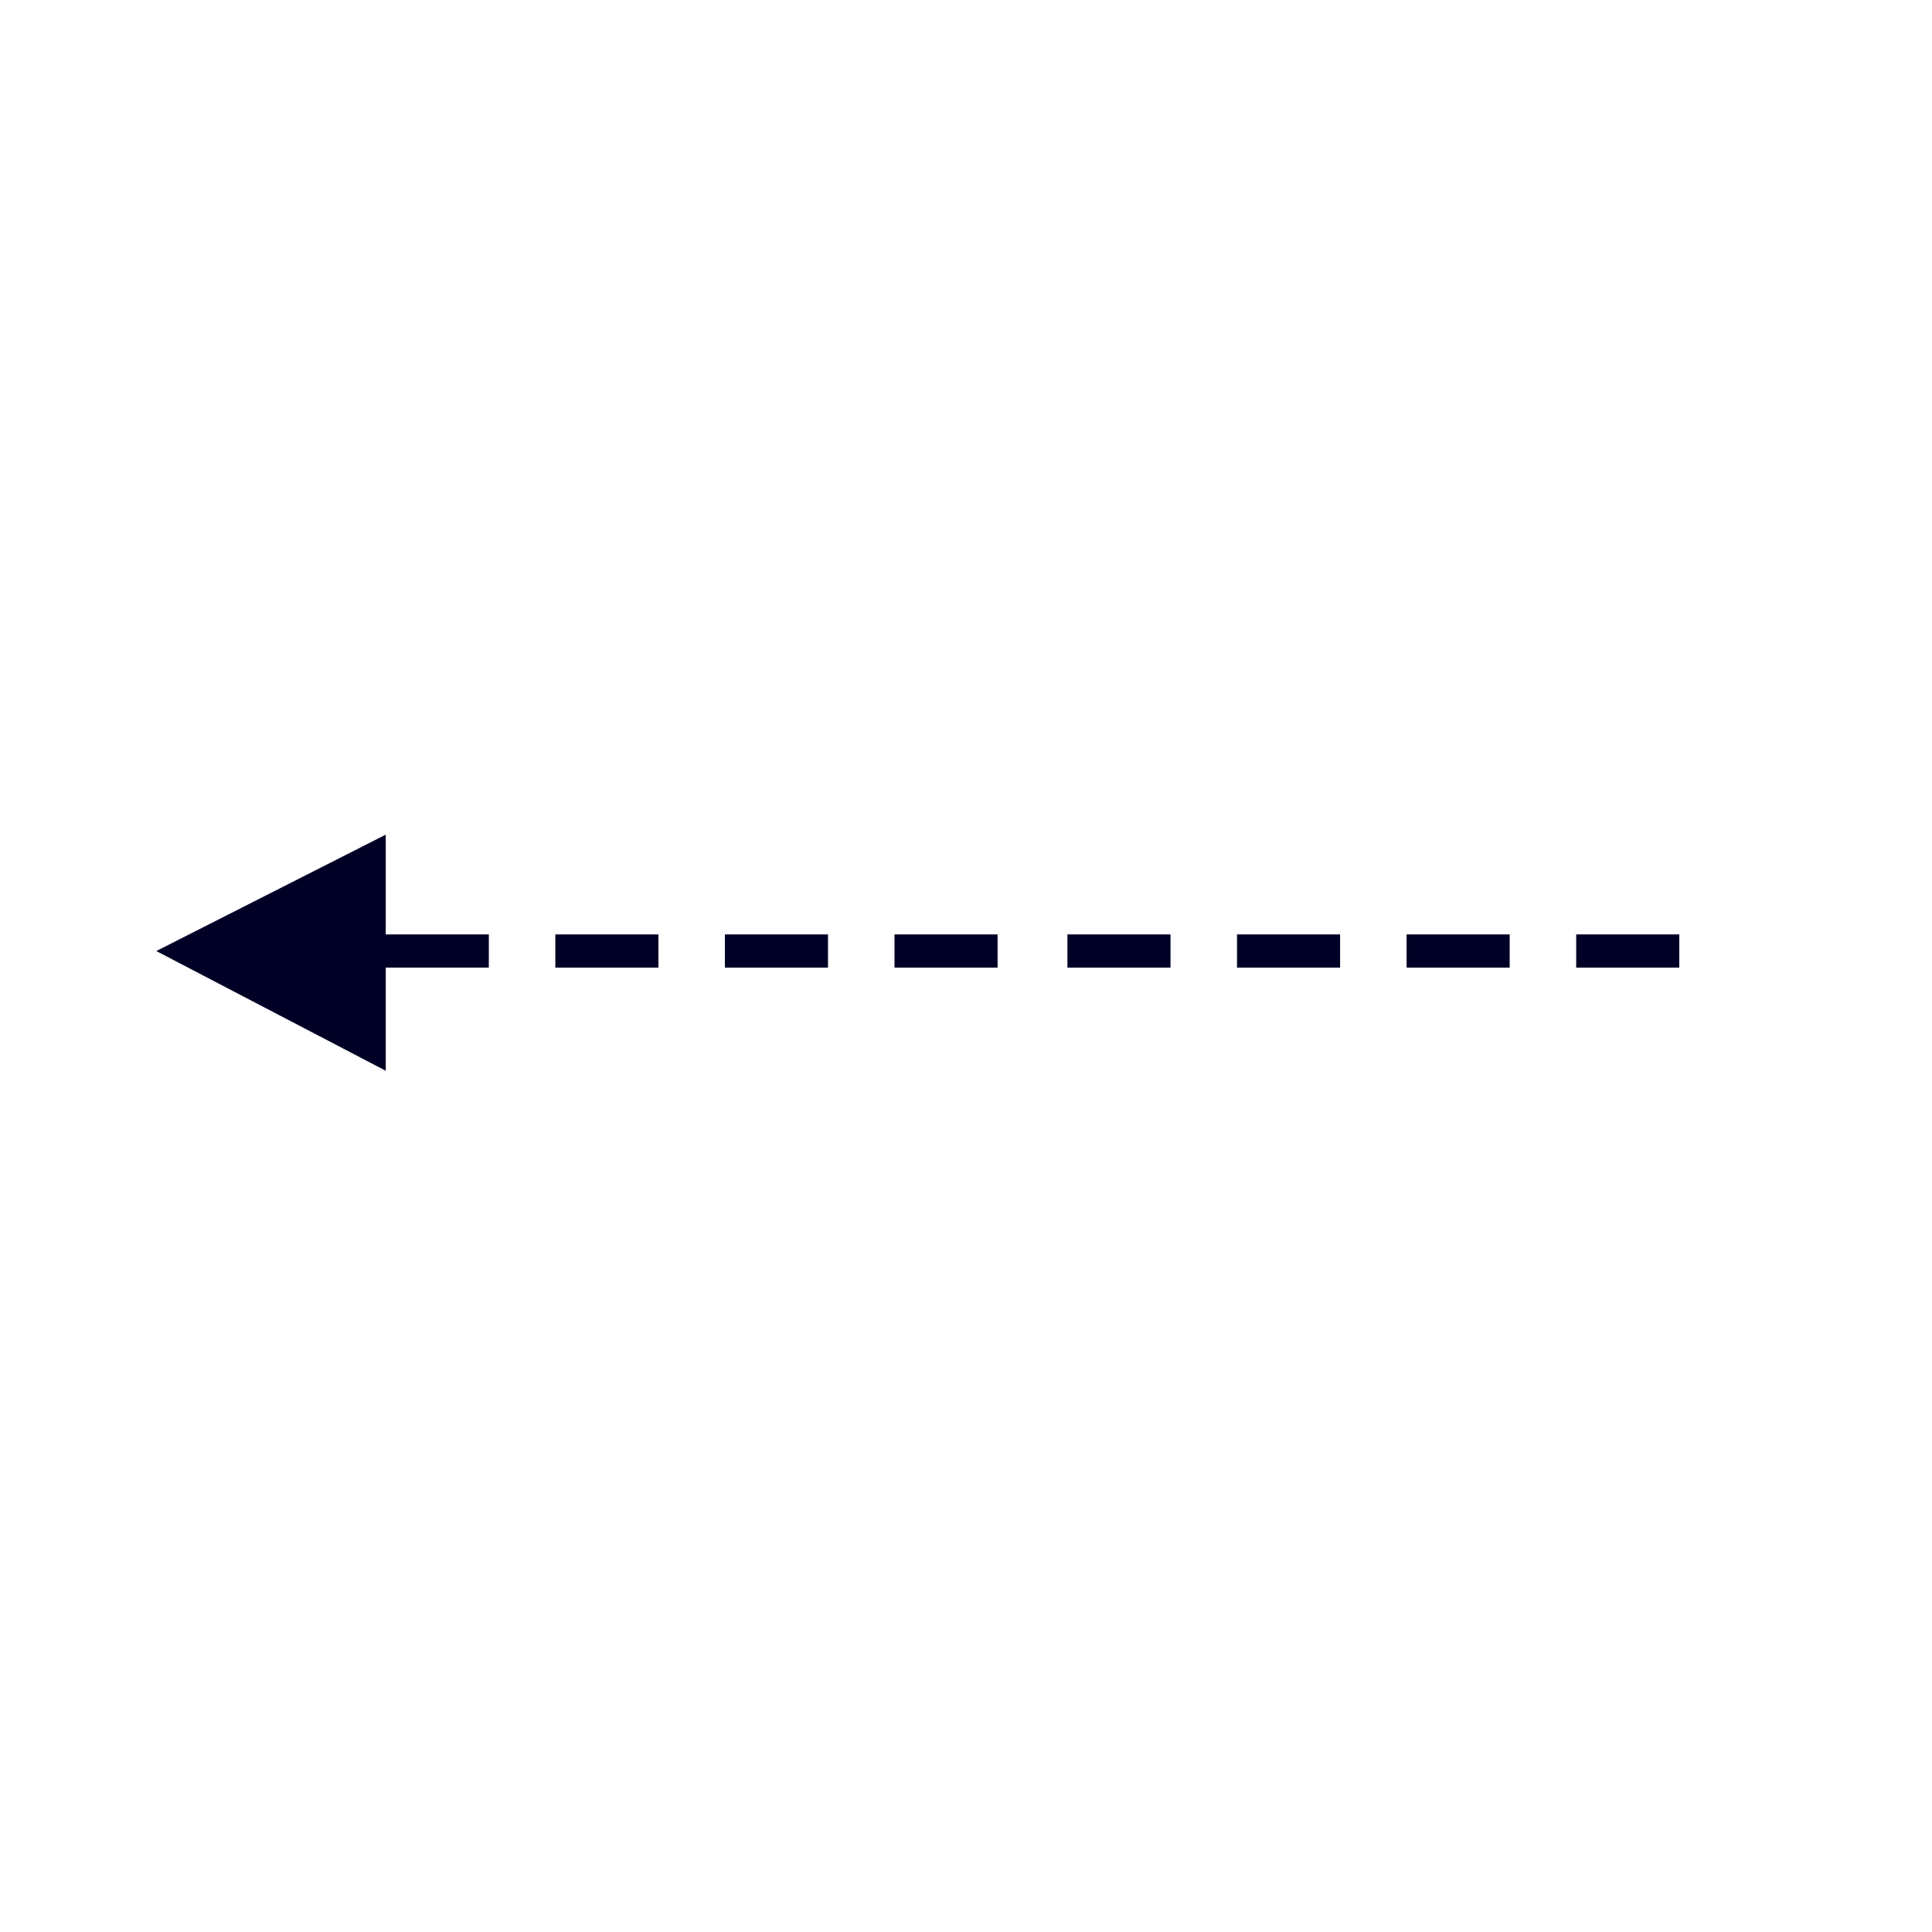
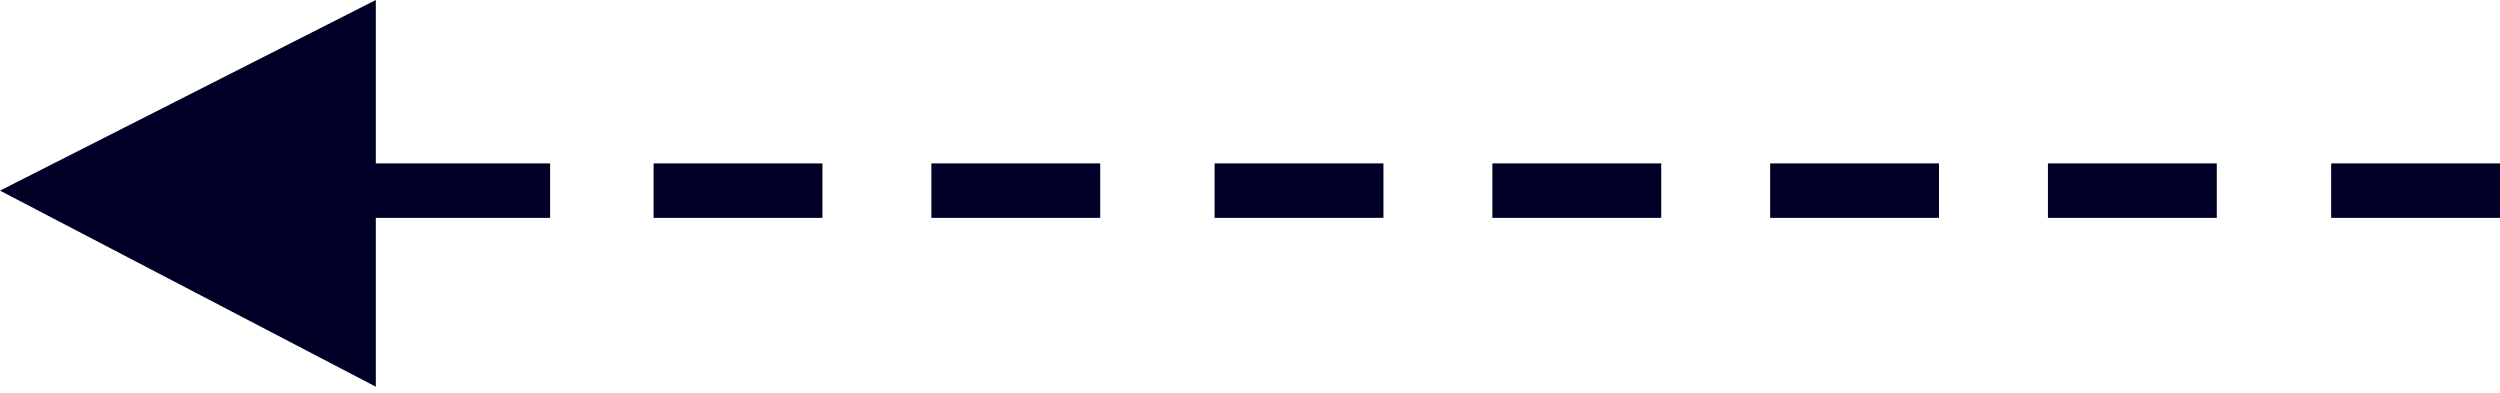
- <svg xmlns="http://www.w3.org/2000/svg" width="58.1" height="58.1" viewBox="0 0 58.1 58.1">
-   <rect x="47.4" y="28.1" width="3.1" height="1" style="fill: #000026" />
-   <rect x="42.3" y="28.1" width="3.1" height="1" style="fill: #000026" />
-   <rect x="37.2" y="28.1" width="3.1" height="1" style="fill: #000026" />
-   <rect x="32.1" y="28.1" width="3.1" height="1" style="fill: #000026" />
-   <rect x="26.9" y="28.1" width="3.1" height="1" style="fill: #000026" />
-   <rect x="21.8" y="28.1" width="3.1" height="1" style="fill: #000026" />
-   <rect x="16.7" y="28.1" width="3.1" height="1" style="fill: #000026" />
-   <polygon points="14.7 28.1 11.6 28.1 11.6 25.1 4.7 28.6 11.6 32.2 11.6 29.1 14.7 29.1 14.7 28.1" style="fill: #000026" />
+ <svg xmlns="http://www.w3.org/2000/svg" id="a" data-name="レイヤー 1" width="45.9" height="7.2" viewBox="0 0 45.9 7.2">
+   <rect x="42.8" y="3" width="3.1" height="1" style="fill: #000026;" />
+   <rect x="37.6" y="3" width="3.1" height="1" style="fill: #000026;" />
+   <rect x="32.5" y="3" width="3.1" height="1" style="fill: #000026;" />
+   <rect x="27.4" y="3" width="3.1" height="1" style="fill: #000026;" />
+   <rect x="22.3" y="3" width="3.1" height="1" style="fill: #000026;" />
+   <rect x="17.1" y="3" width="3.1" height="1" style="fill: #000026;" />
+   <rect x="12" y="3" width="3.1" height="1" style="fill: #000026;" />
+   <polygon points="10.1 3 6.9 3 6.9 0 0 3.5 6.9 7.1 6.9 4 10.1 4 10.1 3" style="fill: #000026;" />
</svg>
